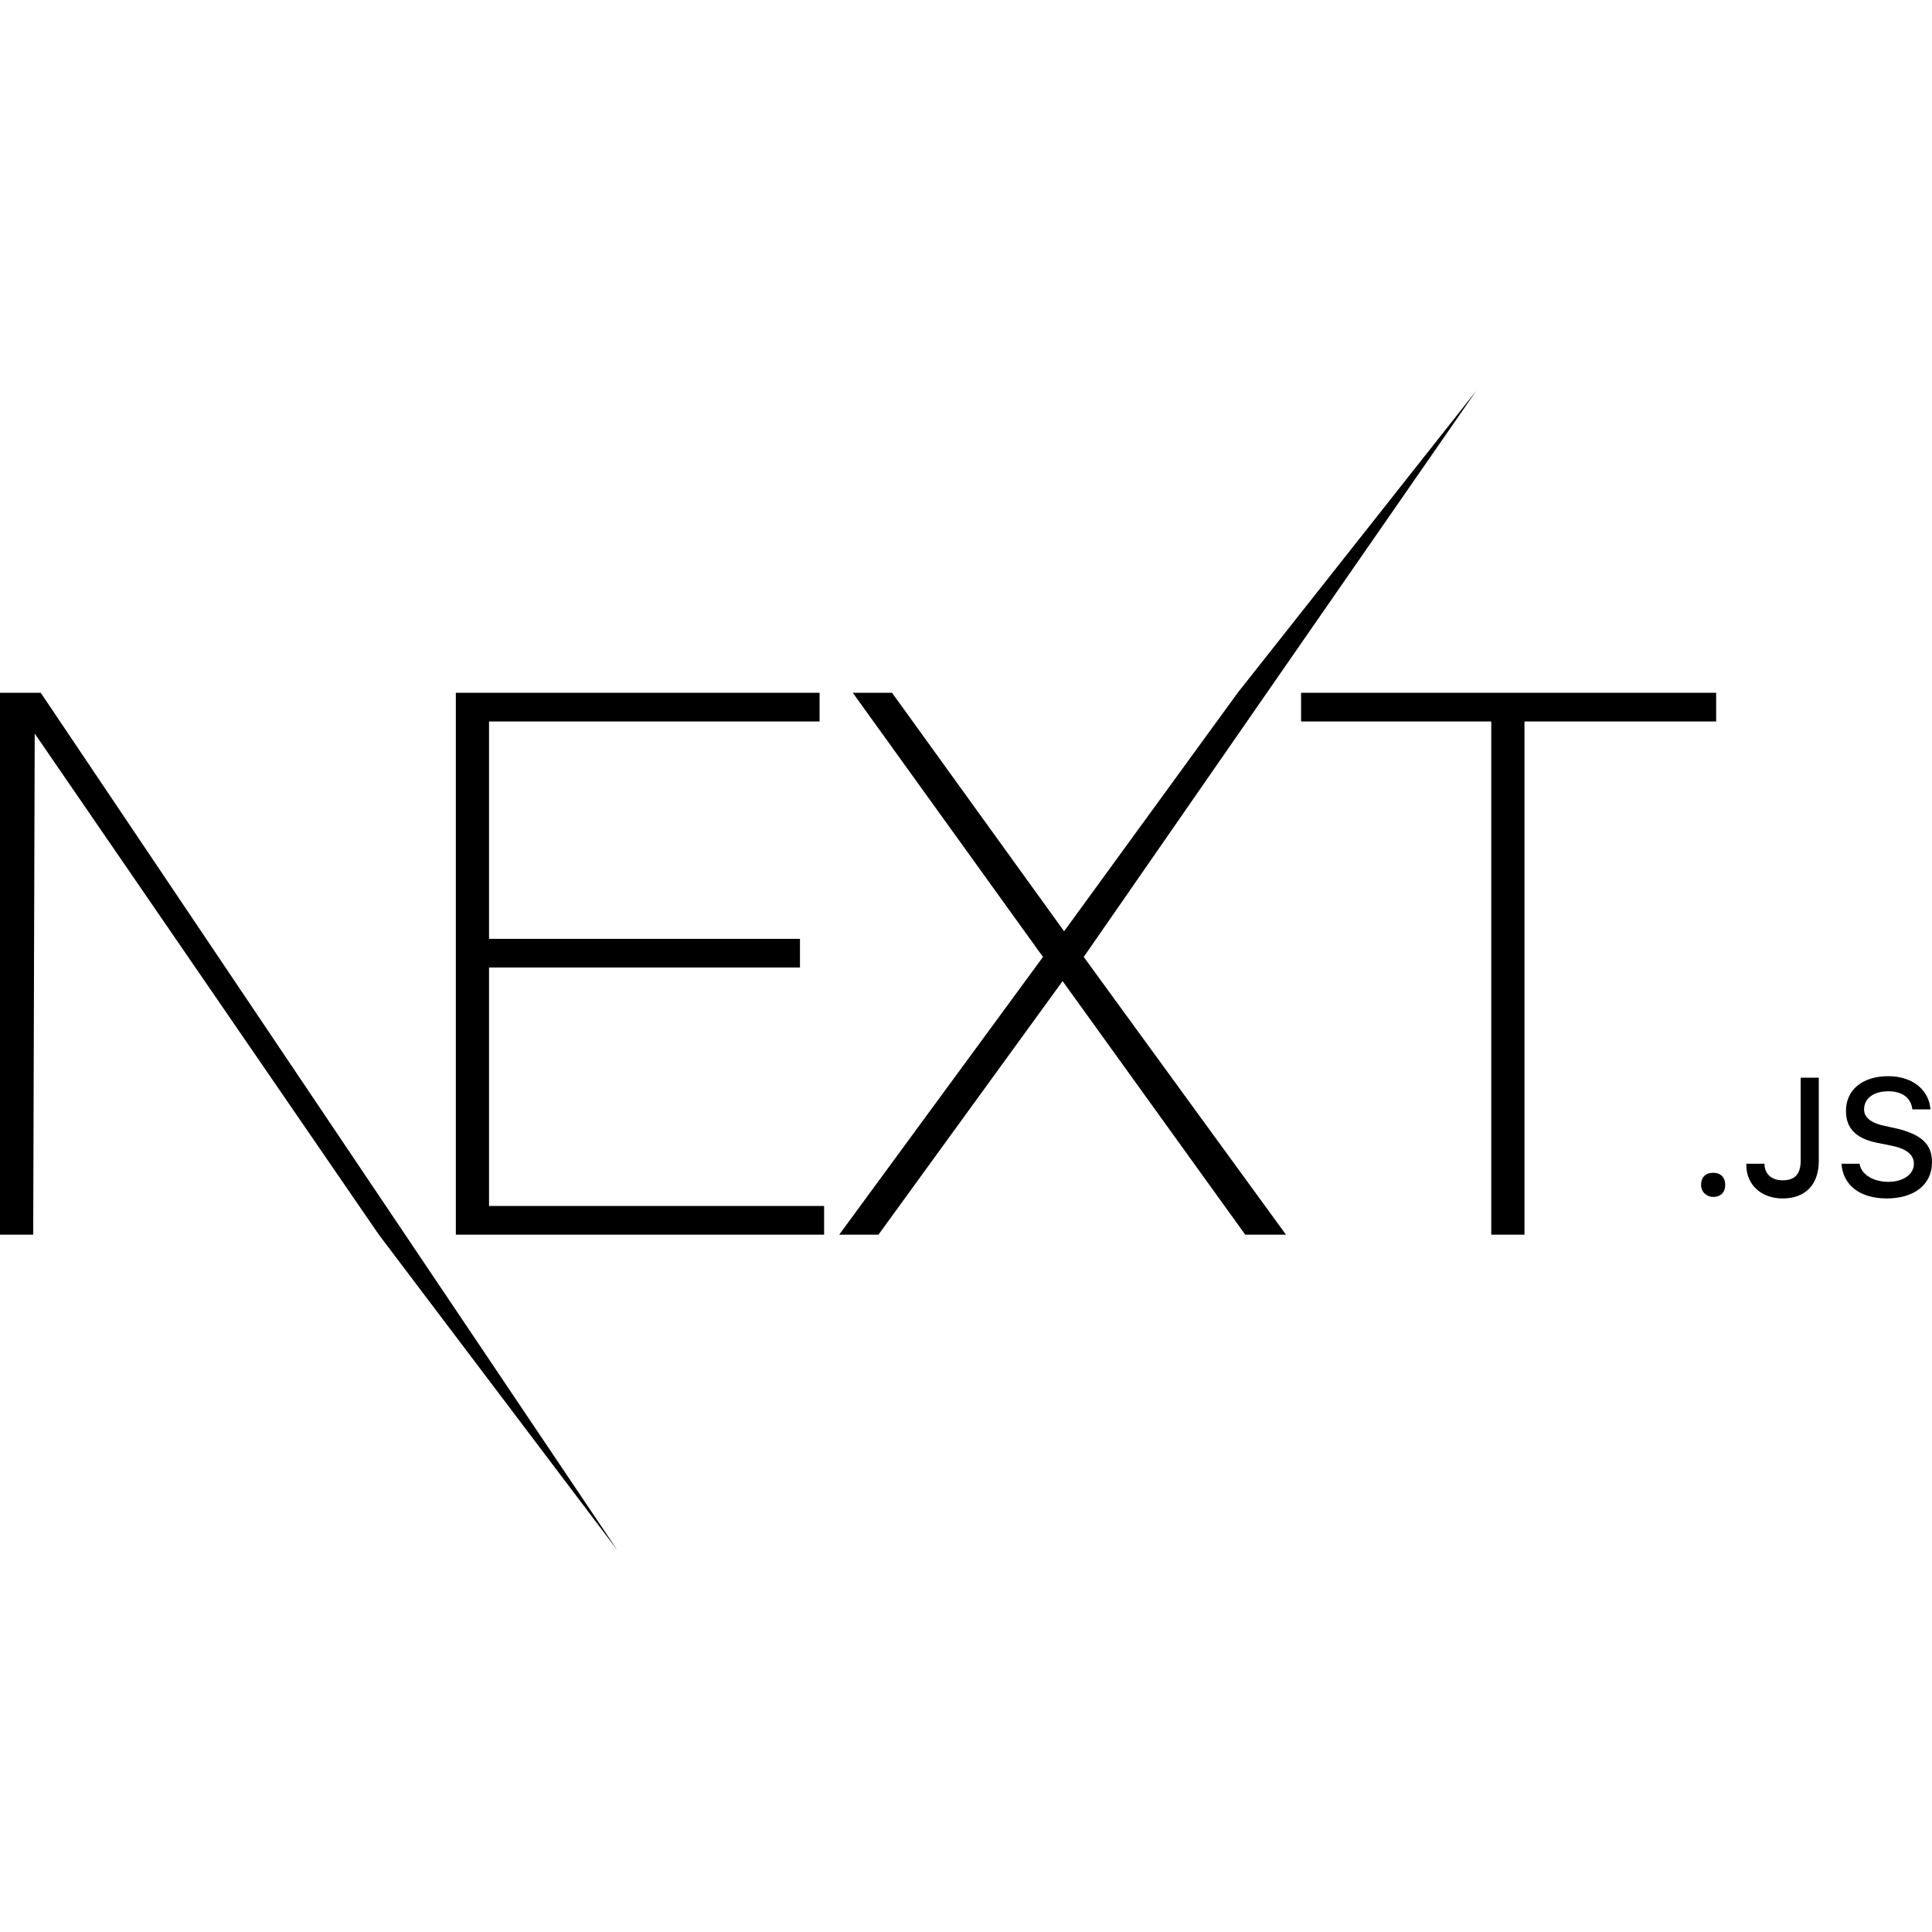
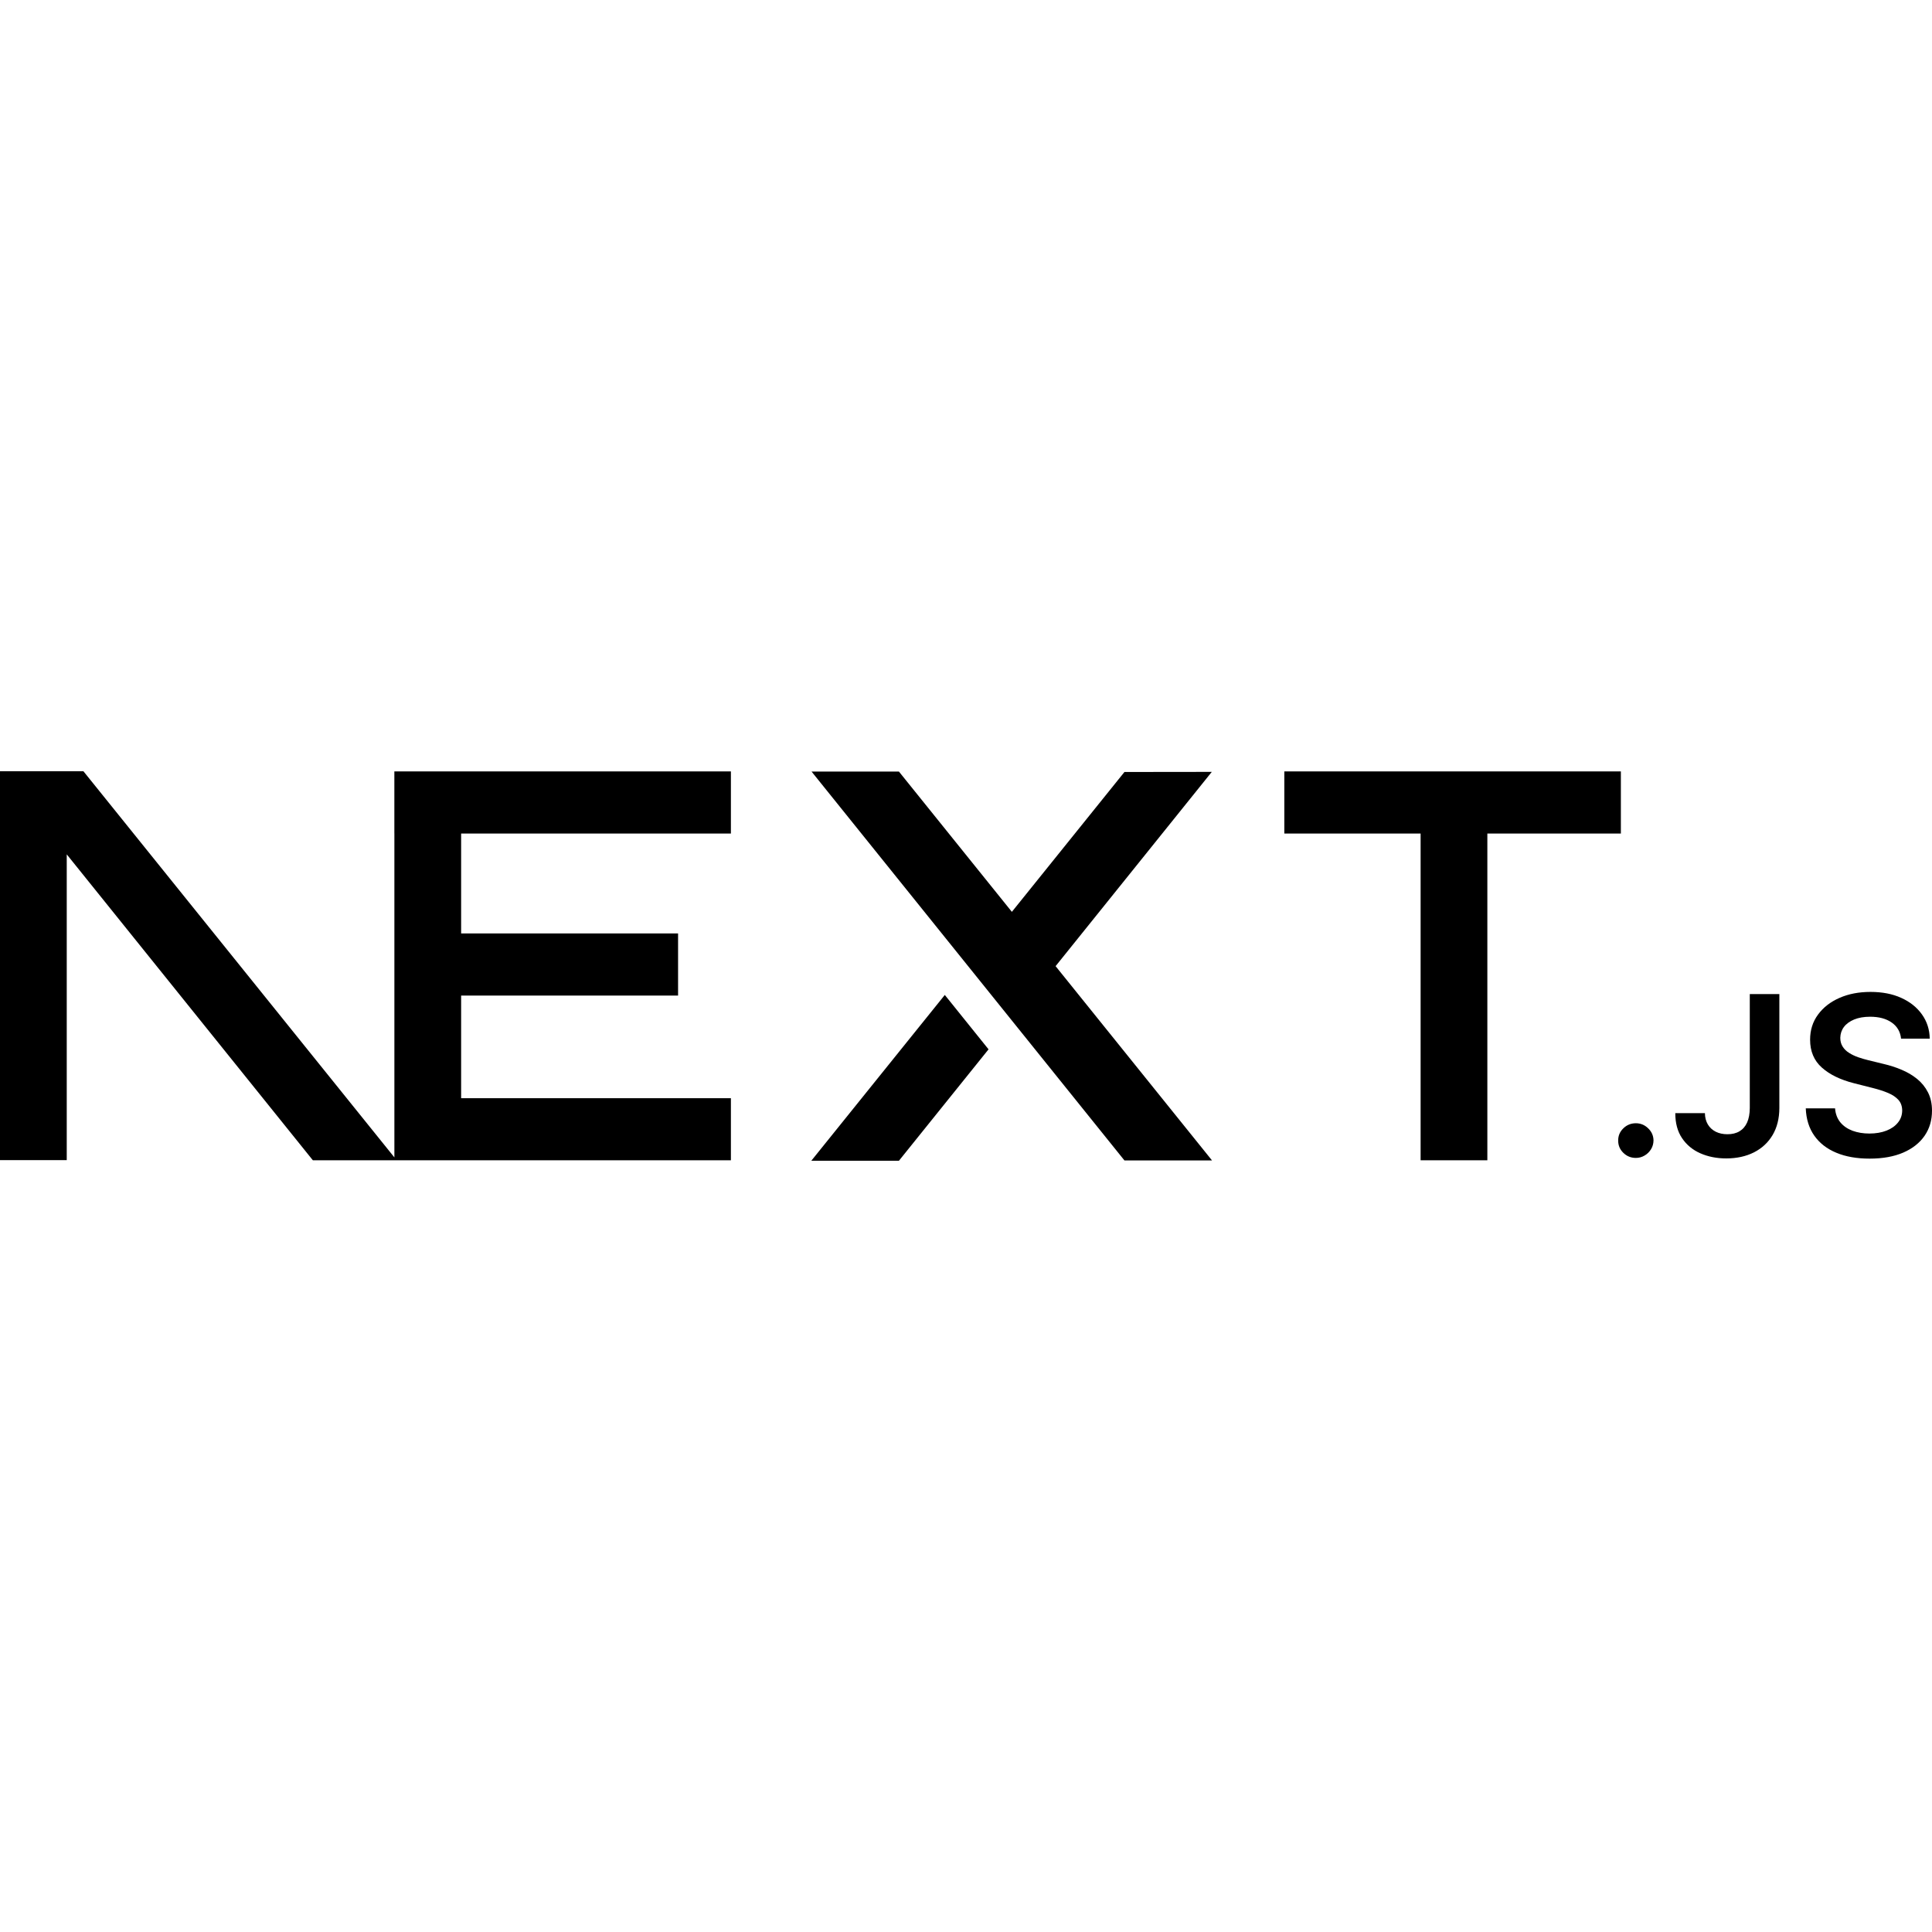
- <svg xmlns="http://www.w3.org/2000/svg" viewBox="0 0 128 128">
-   <path d="M30.2 45.9h24.1v1.9H32.4v14.4H53v1.9H32.4v15.8h22.2v1.9H30.2V45.9zm26.3 0h2.6l11.4 15.8L82 45.9l15.8-20-26 37.5 13.4 18.4h-2.7L70.4 65 58.2 81.8h-2.6l13.5-18.4-12.6-17.5zm29.7 1.9v-1.9h27.5v1.9H101v34h-2.2v-34H86.2zM0 45.9h2.7l38.2 56.8-15.8-20.9L2.3 48.6l-.1 33.2H0zm113.5 33.4c.5 0 .8-.3.8-.8s-.3-.8-.8-.8-.8.3-.8.8.4.8.8.8zm2.2-2.1c0 1.3 1 2.2 2.4 2.2 1.5 0 2.4-.9 2.4-2.5v-5.5h-1.2v5.5c0 .9-.4 1.3-1.2 1.3-.7 0-1.2-.4-1.2-1.1h-1.2zm6.3-.1c.1 1.4 1.2 2.3 3 2.3s3-.9 3-2.4c0-1.2-.7-1.8-2.2-2.2l-.9-.2c-1-.2-1.4-.6-1.4-1.1 0-.7.6-1.2 1.6-1.2.9 0 1.5.4 1.6 1.2h1.2c-.1-1.3-1.2-2.2-2.8-2.2-1.7 0-2.8.9-2.8 2.3 0 1.1.6 1.8 2 2.1l1 .2c1 .2 1.5.6 1.5 1.2 0 .7-.7 1.2-1.7 1.2s-1.8-.5-1.9-1.2H122z" />
+ <svg xmlns="http://www.w3.org/2000/svg" width="128" height="128" viewBox="0 0 128 128" fill="none" version="1.1" id="svg8">
+   <defs id="defs8" />
+   <path id="path1" style="stroke-width:0.325;fill:#000000;fill-opacity:1" d="M 0 51.098 L 0 76.861 L 4.422 76.861 L 4.422 56.604 L 20.729 76.873 L 26.285 76.873 L 48.424 76.873 L 48.424 72.758 L 30.551 72.758 L 30.551 65.959 L 44.924 65.959 L 44.924 61.844 L 30.551 61.844 L 30.551 55.223 L 48.424 55.223 L 48.424 51.107 L 26.127 51.107 L 26.127 55.223 L 26.129 55.223 L 26.129 76.68 L 5.527 51.098 L 0 51.098 z M 85.09 51.107 L 85.09 55.223 L 94.119 55.223 L 94.119 76.873 L 98.541 76.873 L 98.541 55.223 L 107.387 55.223 L 107.387 51.107 L 85.09 51.107 z M 53.768 51.119 L 74.498 76.883 L 80.301 76.883 L 69.936 64.01 L 80.285 51.139 L 74.498 51.146 L 67.039 60.412 L 59.557 51.119 L 53.768 51.119 z M 123.924 65.717 C 123.163 65.717 122.48 65.846 121.875 66.111 C 121.273 66.374 120.797 66.743 120.449 67.219 C 120.098 67.694 119.924 68.249 119.924 68.881 C 119.924 69.651 120.182 70.267 120.703 70.73 C 121.222 71.194 121.932 71.538 122.828 71.766 L 124.068 72.08 C 124.458 72.178 124.8 72.288 125.094 72.412 C 125.385 72.536 125.613 72.69 125.777 72.873 C 125.939 73.056 126.022 73.29 126.025 73.57 C 126.022 73.877 125.93 74.146 125.744 74.373 C 125.561 74.603 125.306 74.781 124.982 74.908 C 124.656 75.035 124.278 75.1 123.85 75.1 C 123.439 75.1 123.069 75.037 122.736 74.916 C 122.407 74.792 122.136 74.609 121.93 74.361 C 121.726 74.11 121.605 73.802 121.578 73.43 L 119.637 73.43 C 119.664 74.141 119.853 74.746 120.203 75.242 C 120.554 75.738 121.039 76.116 121.662 76.373 C 122.282 76.633 123.02 76.762 123.865 76.762 C 124.74 76.762 125.483 76.627 126.098 76.361 C 126.715 76.093 127.185 75.719 127.512 75.244 C 127.839 74.766 128 74.215 128 73.586 C 128 73.119 127.909 72.715 127.732 72.369 C 127.556 72.024 127.316 71.728 127.014 71.482 C 126.711 71.237 126.367 71.034 125.986 70.875 C 125.606 70.713 125.208 70.585 124.797 70.49 L 123.775 70.24 C 123.554 70.187 123.331 70.122 123.109 70.045 C 122.89 69.968 122.689 69.873 122.51 69.758 C 122.327 69.646 122.187 69.507 122.082 69.342 C 121.977 69.179 121.924 68.984 121.924 68.76 C 121.93 68.491 122.006 68.253 122.162 68.043 C 122.318 67.833 122.546 67.669 122.84 67.545 C 123.134 67.424 123.488 67.361 123.898 67.361 C 124.483 67.361 124.959 67.487 125.328 67.744 C 125.694 67.998 125.903 68.357 125.951 68.814 L 127.85 68.814 C 127.841 68.209 127.667 67.674 127.334 67.207 C 127.002 66.741 126.543 66.374 125.959 66.111 C 125.375 65.846 124.697 65.717 123.924 65.717 z M 115.928 65.861 L 115.928 73.41 C 115.925 73.788 115.866 74.108 115.752 74.365 C 115.635 74.625 115.467 74.819 115.248 74.949 C 115.029 75.082 114.76 75.146 114.445 75.146 C 114.155 75.146 113.896 75.091 113.672 74.979 C 113.45 74.866 113.276 74.708 113.15 74.498 C 113.025 74.288 112.958 74.037 112.955 73.748 L 110.992 73.748 C 110.992 74.409 111.14 74.961 111.439 75.404 C 111.736 75.847 112.141 76.184 112.65 76.408 C 113.16 76.633 113.731 76.748 114.369 76.748 C 115.067 76.748 115.683 76.611 116.207 76.346 C 116.734 76.077 117.145 75.696 117.441 75.197 C 117.735 74.698 117.884 74.104 117.887 73.41 L 117.887 65.861 L 115.928 65.861 z M 62.596 65.918 L 53.752 76.902 L 59.557 76.902 L 65.494 69.521 L 62.596 65.918 z M 108.381 74.418 C 108.057 74.418 107.781 74.53 107.551 74.754 C 107.32 74.978 107.206 75.248 107.209 75.561 C 107.206 75.882 107.32 76.155 107.551 76.379 C 107.781 76.603 108.057 76.715 108.381 76.715 C 108.59 76.715 108.781 76.662 108.955 76.559 C 109.132 76.458 109.272 76.32 109.383 76.143 C 109.491 75.968 109.546 75.773 109.549 75.561 C 109.546 75.248 109.429 74.978 109.195 74.754 C 108.965 74.53 108.692 74.418 108.381 74.418 z " />
</svg>
